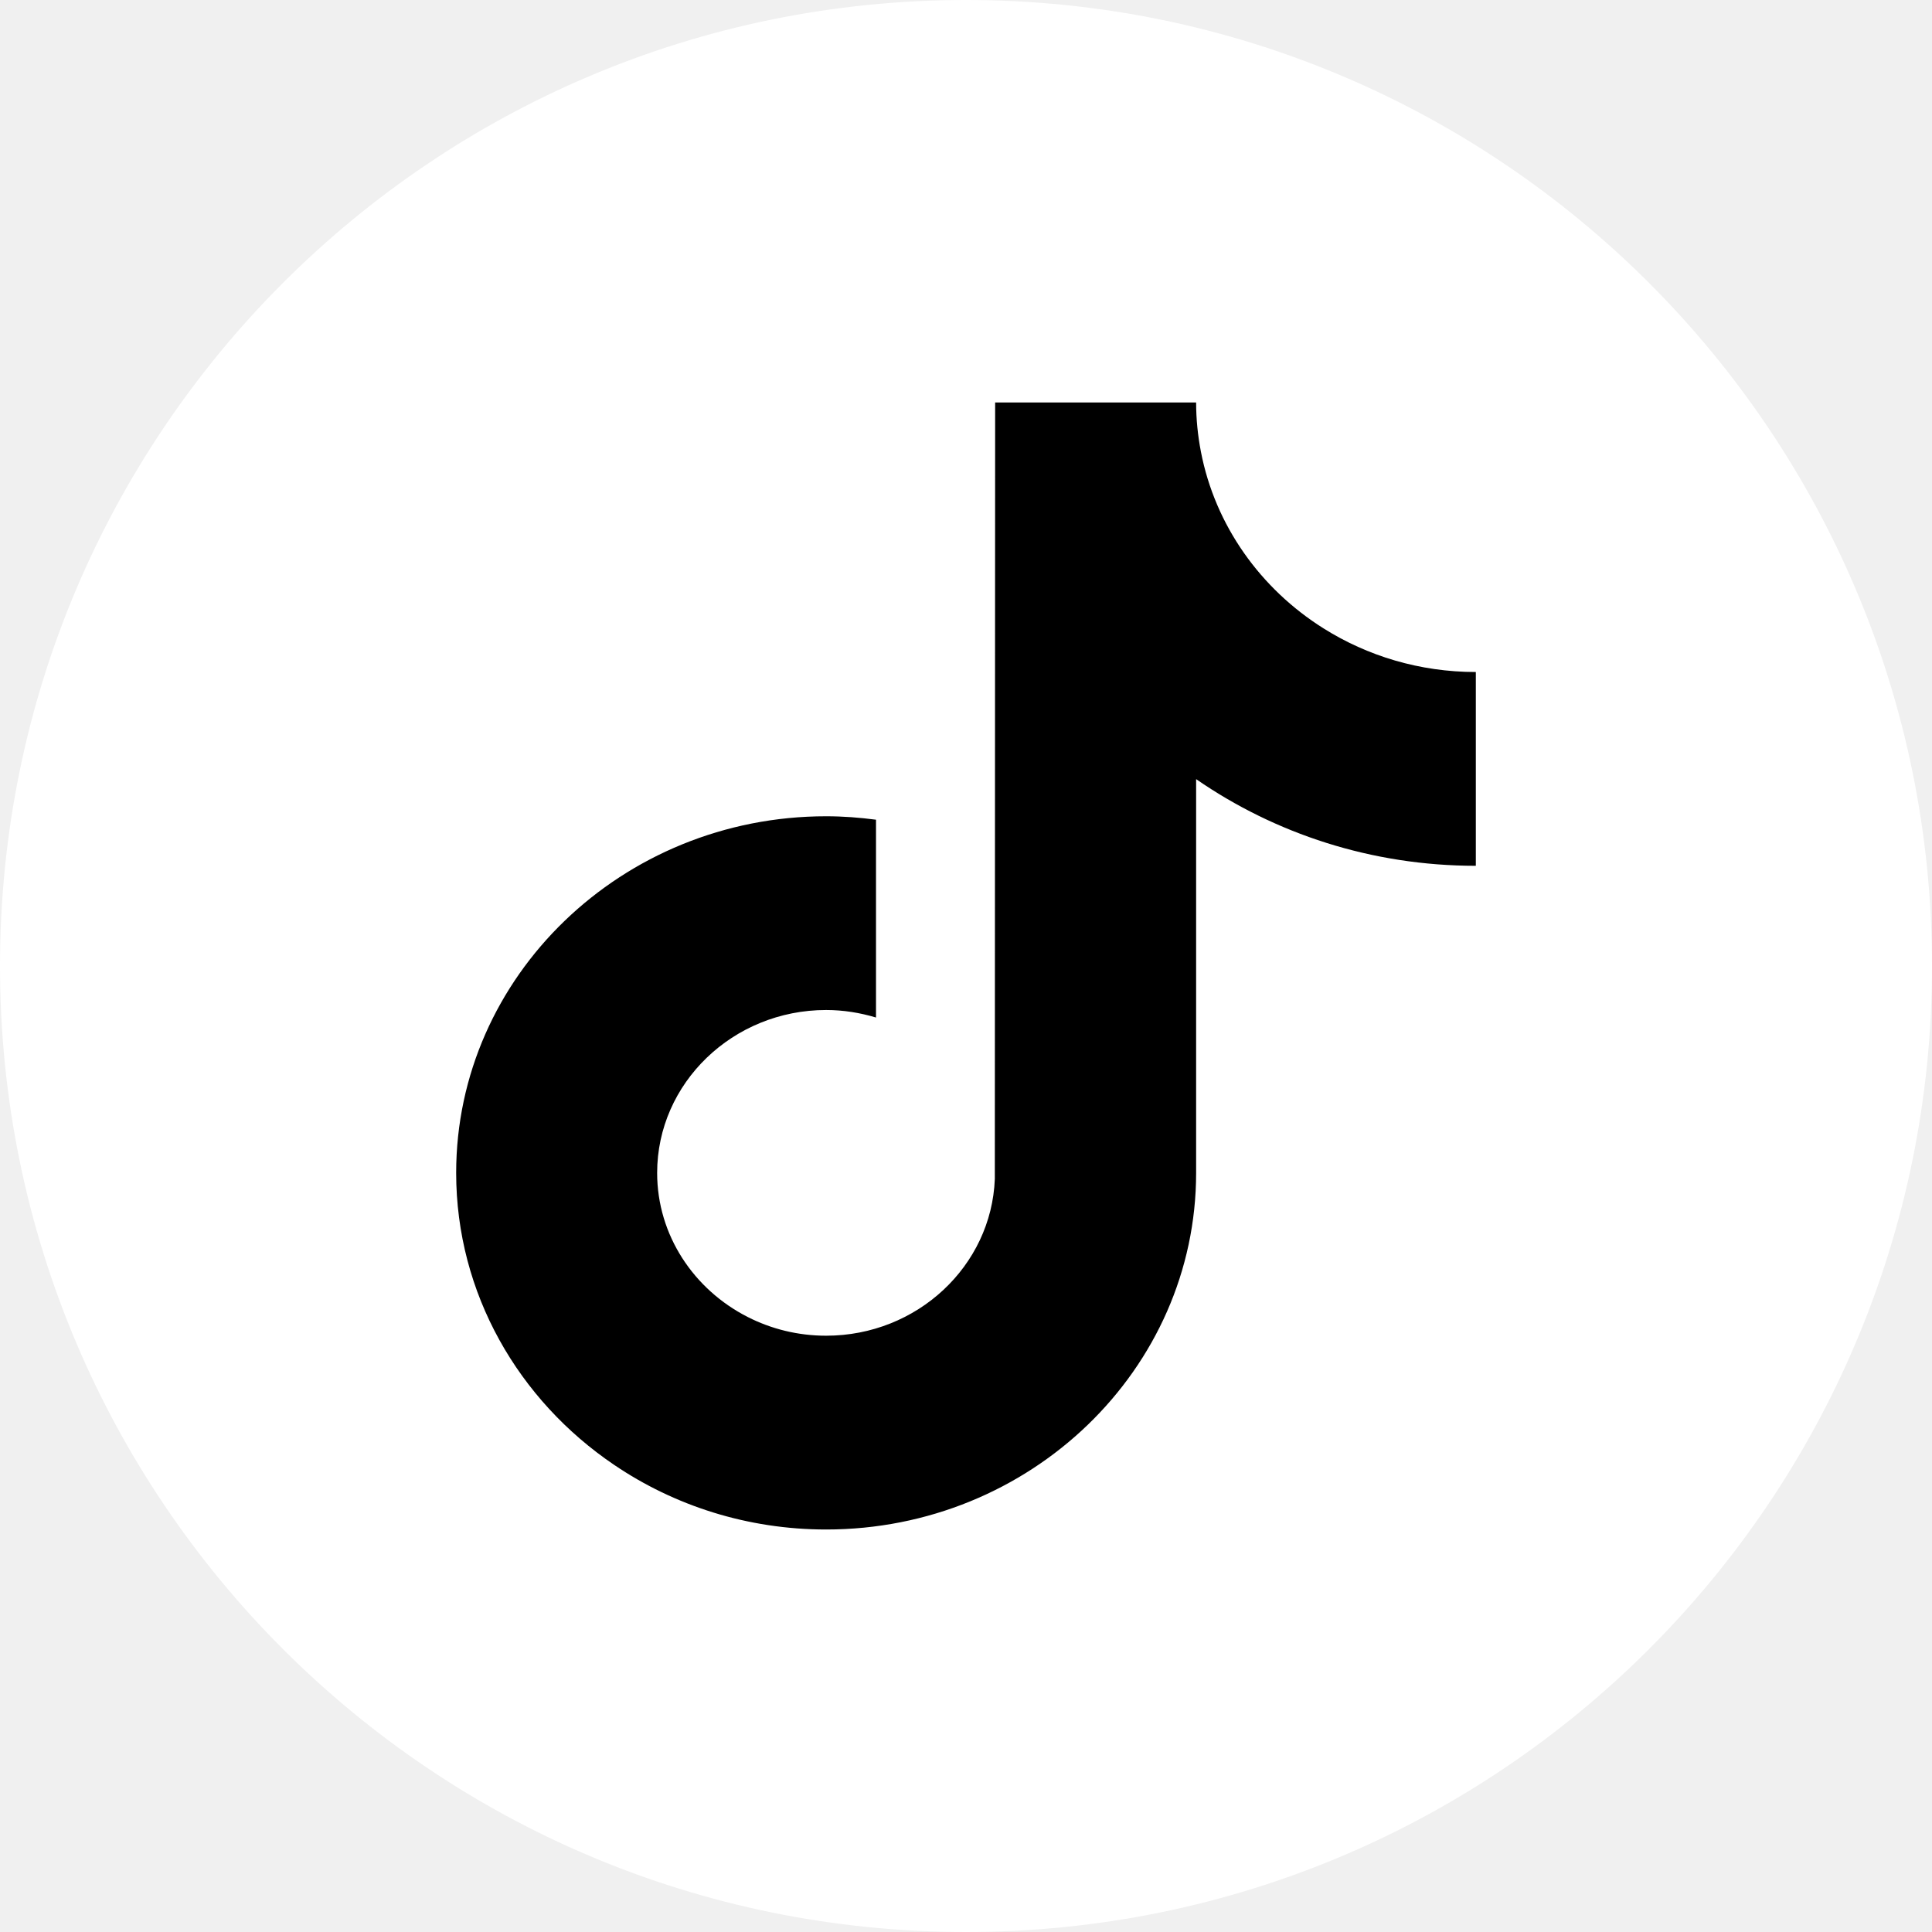
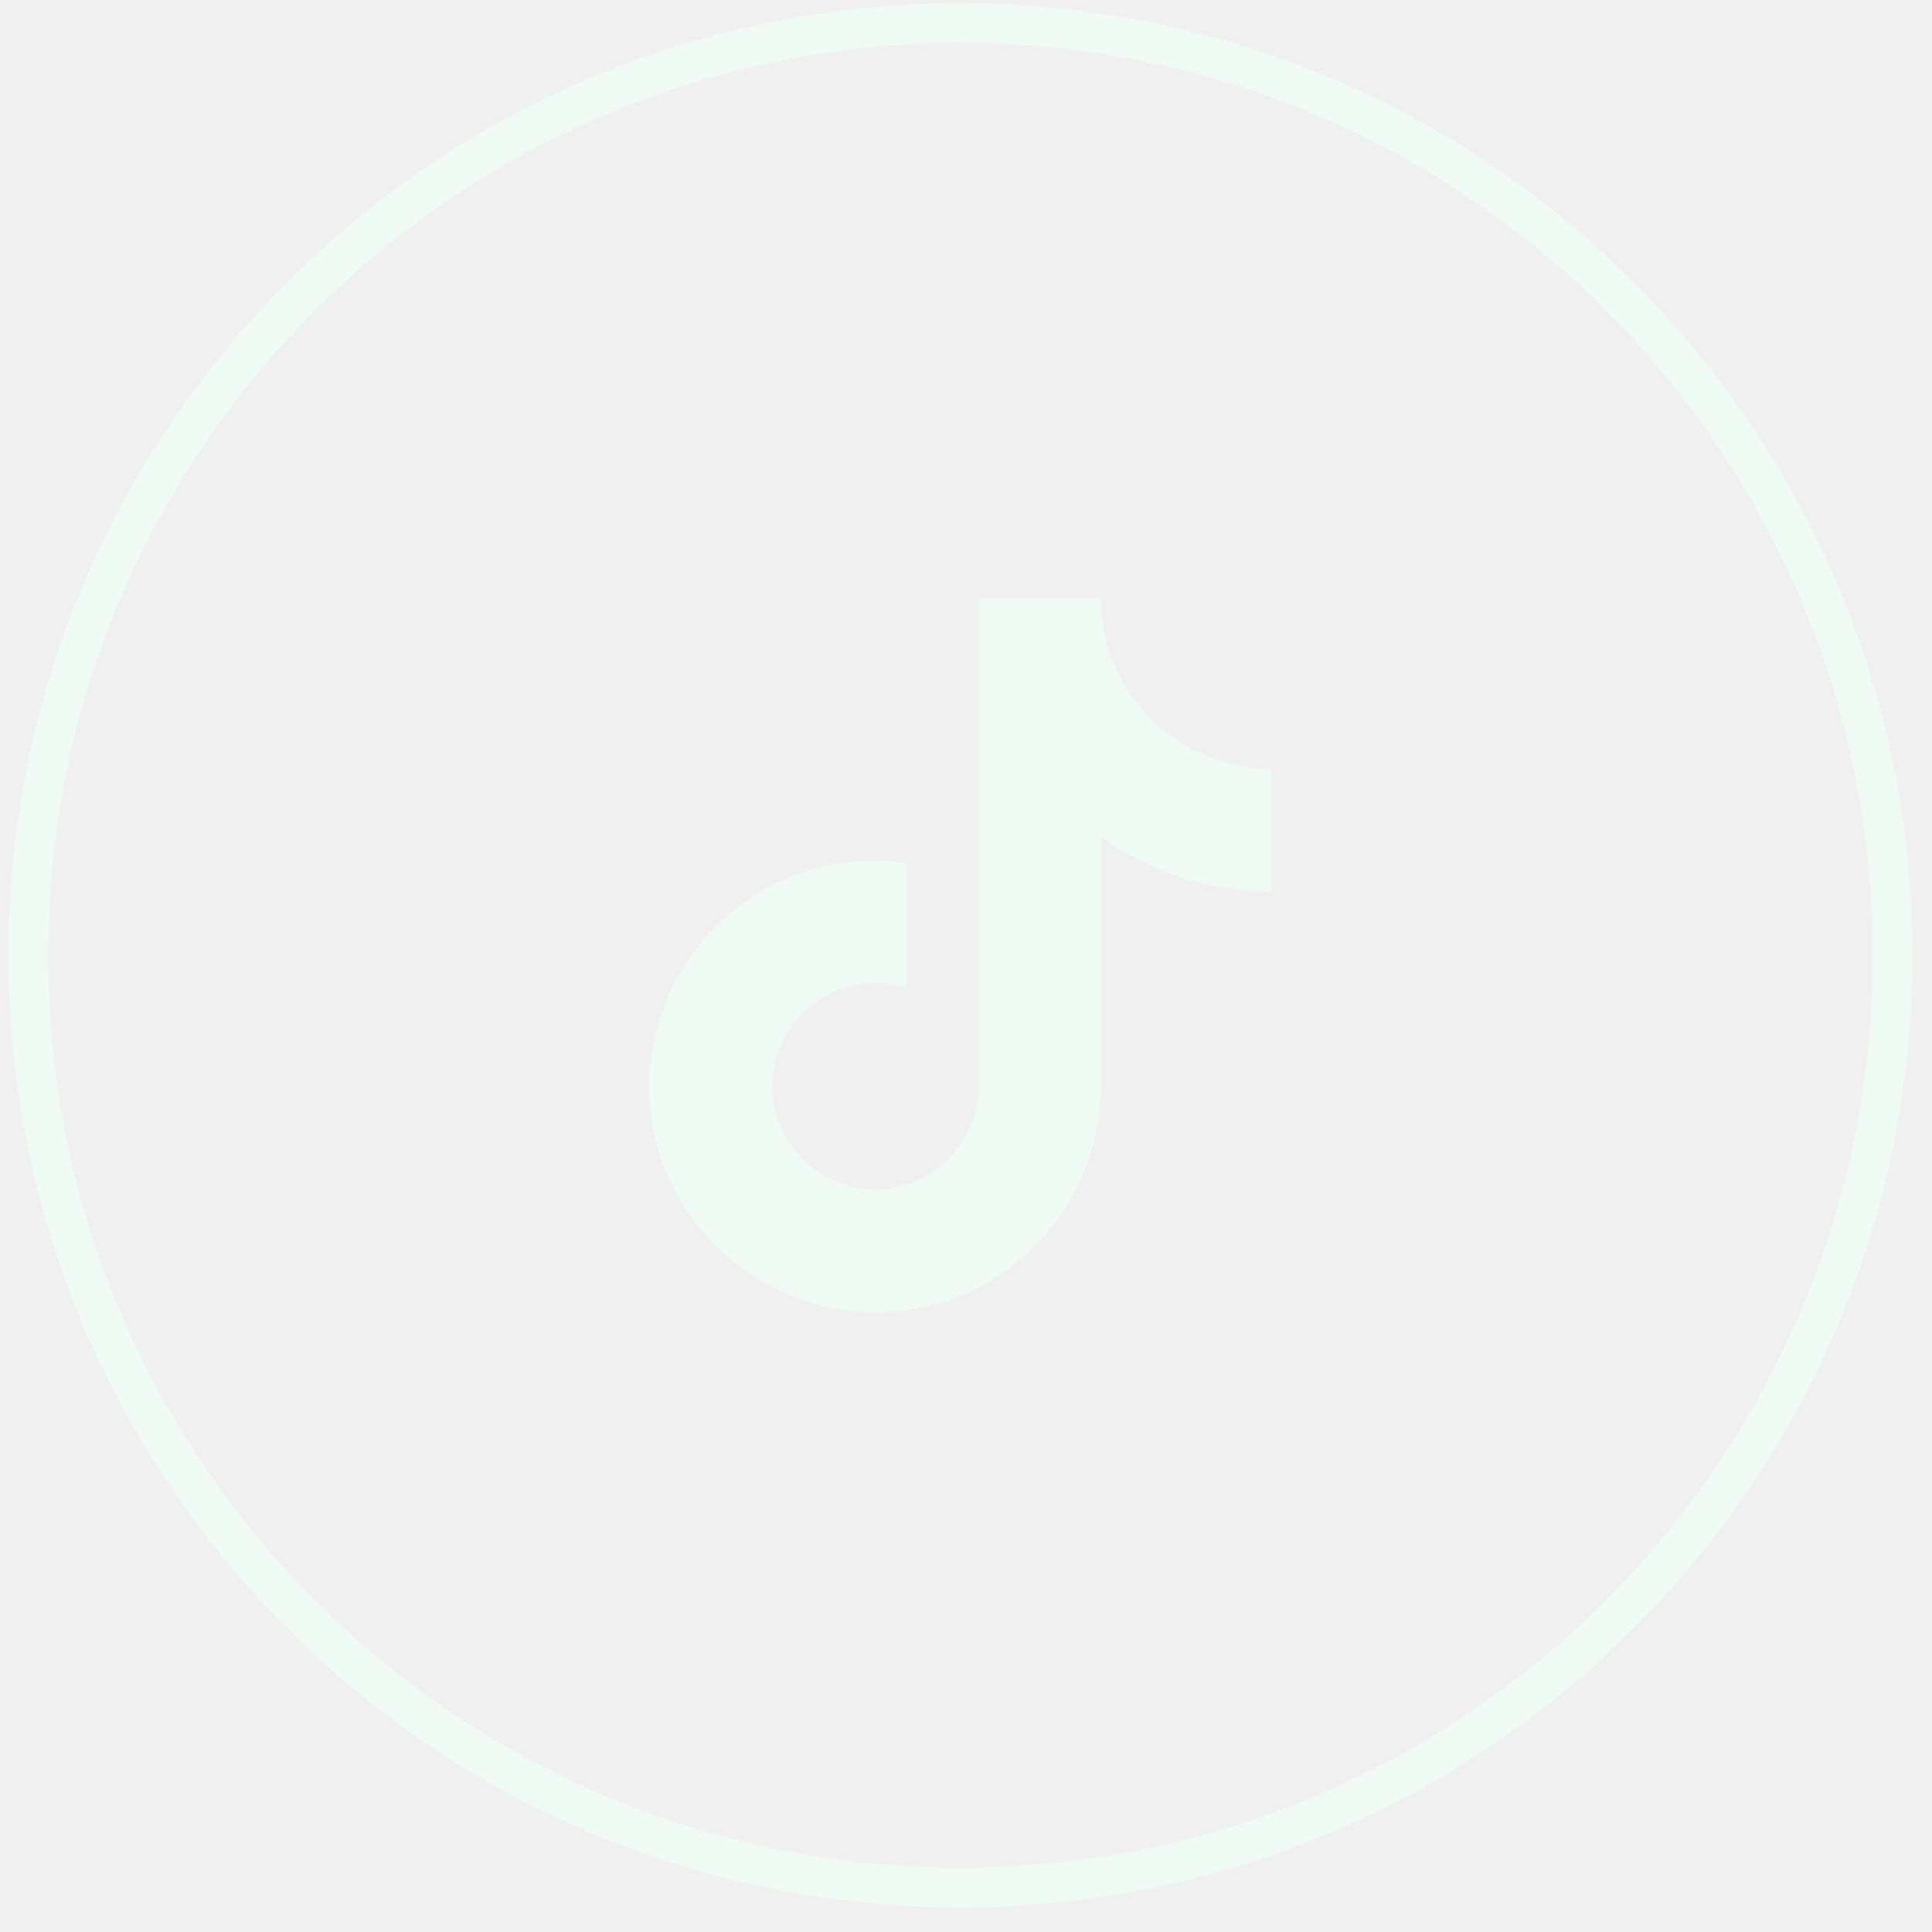
- <svg xmlns="http://www.w3.org/2000/svg" width="36" height="36" viewBox="0 0 36 36" fill="none">
-   <rect width="36" height="36" rx="18" fill="white" />
-   <path d="M24.662 11.709C23.488 10.972 22.642 9.791 22.377 8.416C22.32 8.119 22.288 7.813 22.288 7.5H18.543L18.537 21.969C18.474 23.589 17.09 24.889 15.394 24.889C14.867 24.889 14.371 24.763 13.934 24.541C12.932 24.032 12.245 23.02 12.245 21.855C12.245 20.182 13.658 18.82 15.394 18.82C15.718 18.82 16.029 18.872 16.323 18.96V15.274C16.018 15.234 15.709 15.21 15.394 15.21C11.593 15.21 8.5 18.19 8.5 21.855C8.5 24.103 9.665 26.093 11.444 27.296C12.563 28.054 13.925 28.5 15.394 28.5C19.196 28.5 22.288 25.519 22.288 21.855V14.518C23.758 15.534 25.558 16.133 27.5 16.133V12.522C26.454 12.522 25.479 12.223 24.662 11.709Z" fill="black" />
+ <svg xmlns="http://www.w3.org/2000/svg" width="74" height="74" viewBox="0 0 74 74" fill="none">
+   <rect x="1.082" y="0.886" width="71.41" height="71.41" rx="35.705" stroke="#EFFAF4" stroke-width="1.519" />
+   <path d="M43.776 27.201C42.737 26.015 42.165 24.493 42.165 22.916H37.471V41.757C37.435 42.776 37.005 43.742 36.271 44.451C35.536 45.16 34.556 45.556 33.535 45.555C31.378 45.555 29.585 43.792 29.585 41.605C29.585 38.991 32.107 37.031 34.705 37.837V33.035C29.463 32.337 24.875 36.408 24.875 41.605C24.875 46.664 29.068 50.265 33.52 50.265C38.291 50.265 42.165 46.391 42.165 41.605V32.048C44.069 33.415 46.355 34.148 48.699 34.145V29.45C48.699 29.45 45.842 29.586 43.776 27.201Z" fill="#EFFAF4" />
</svg>
